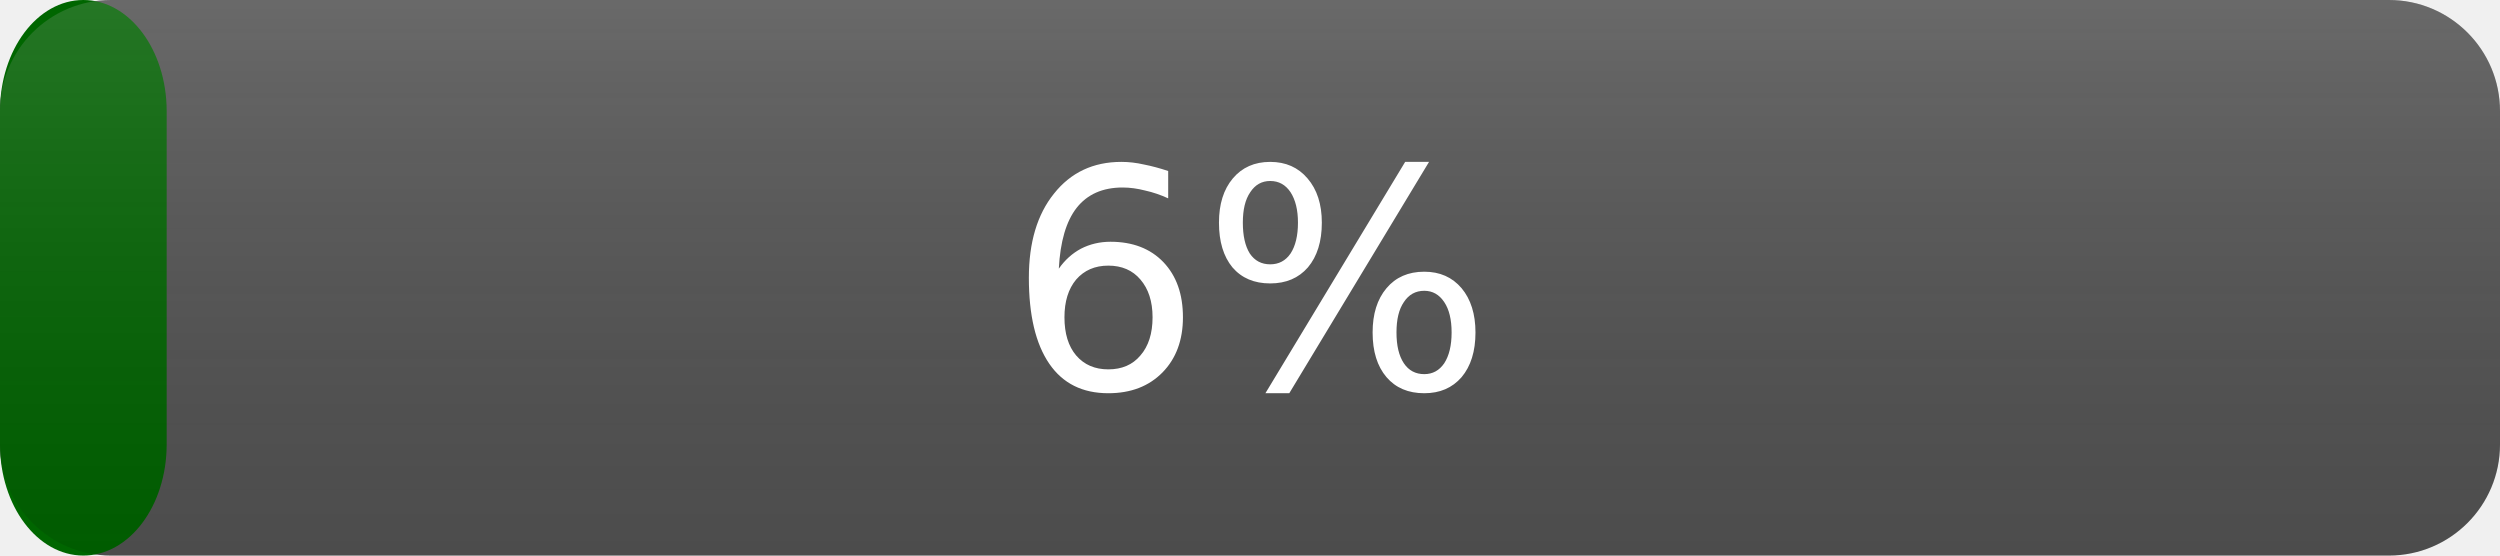
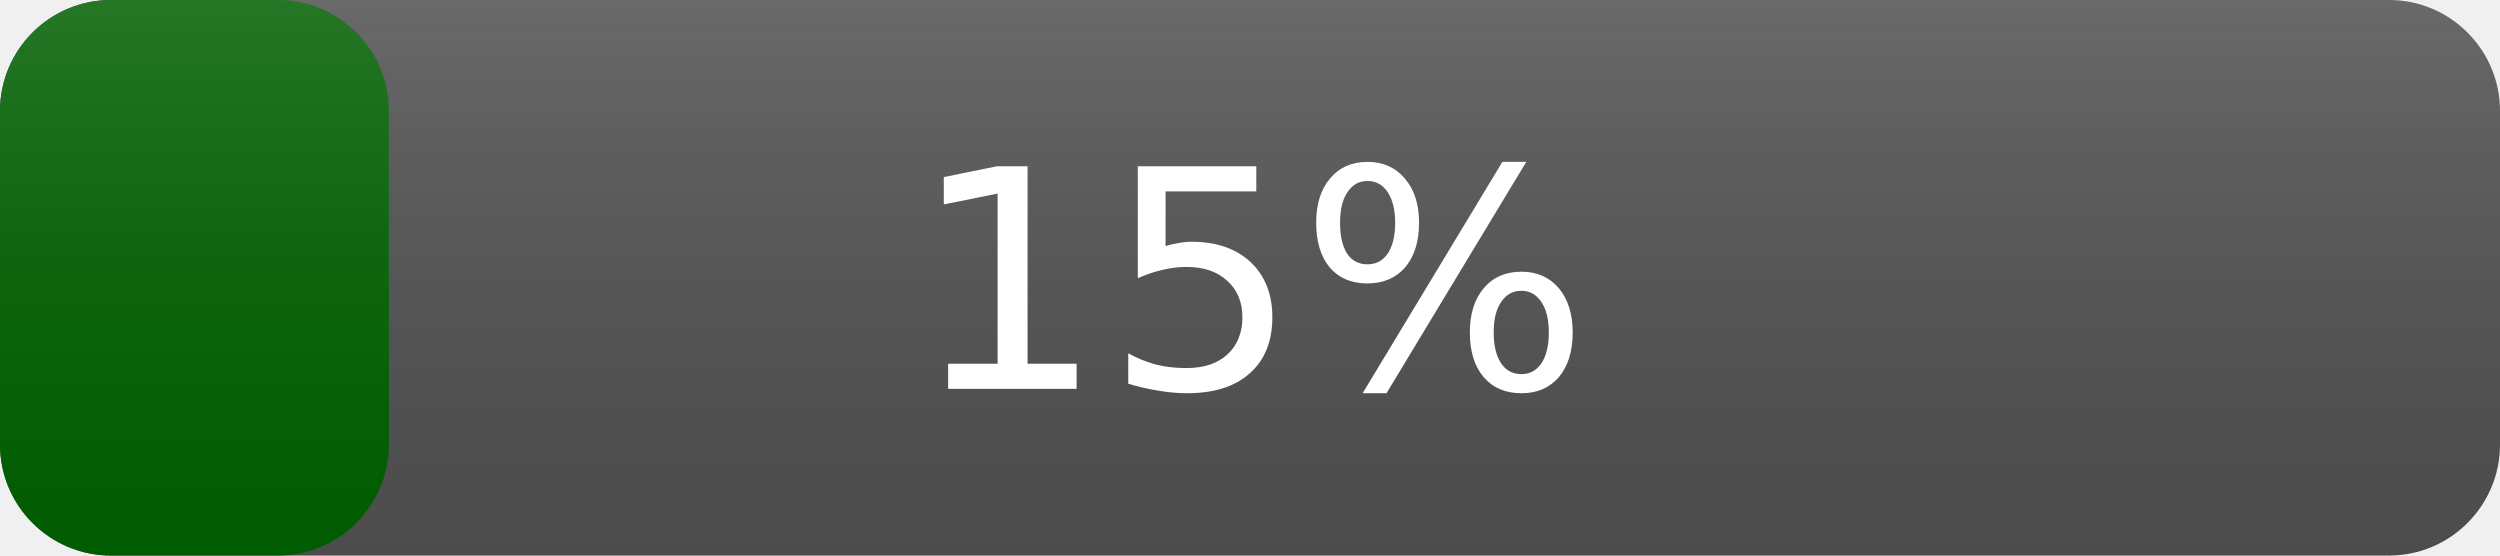
<svg xmlns="http://www.w3.org/2000/svg" width="90.0" height="20">
  <linearGradient id="a" x2="0" y2="100%">
    <stop offset="0" stop-color="#bbb" stop-opacity=".2" />
    <stop offset="1" stop-opacity=".1" />
  </linearGradient>
  <rect rx="4" x="0" width="90.0" height="20" fill="#555" />
-   <rect rx="4" x="0" width="6" height="20" fill="#006600" />
+   <rect rx="4" x="0" width="14" height="20" fill="#006600" />
  <rect rx="4" width="90.0" height="20" fill="url(#a)" />
  <g fill="#fff" text-anchor="middle" font-family="DejaVu Sans,Verdana,Geneva,sans-serif" font-size="11">
    <text x="45.0" y="14">
-       6%
+       15%
    </text>
  </g>
</svg>
